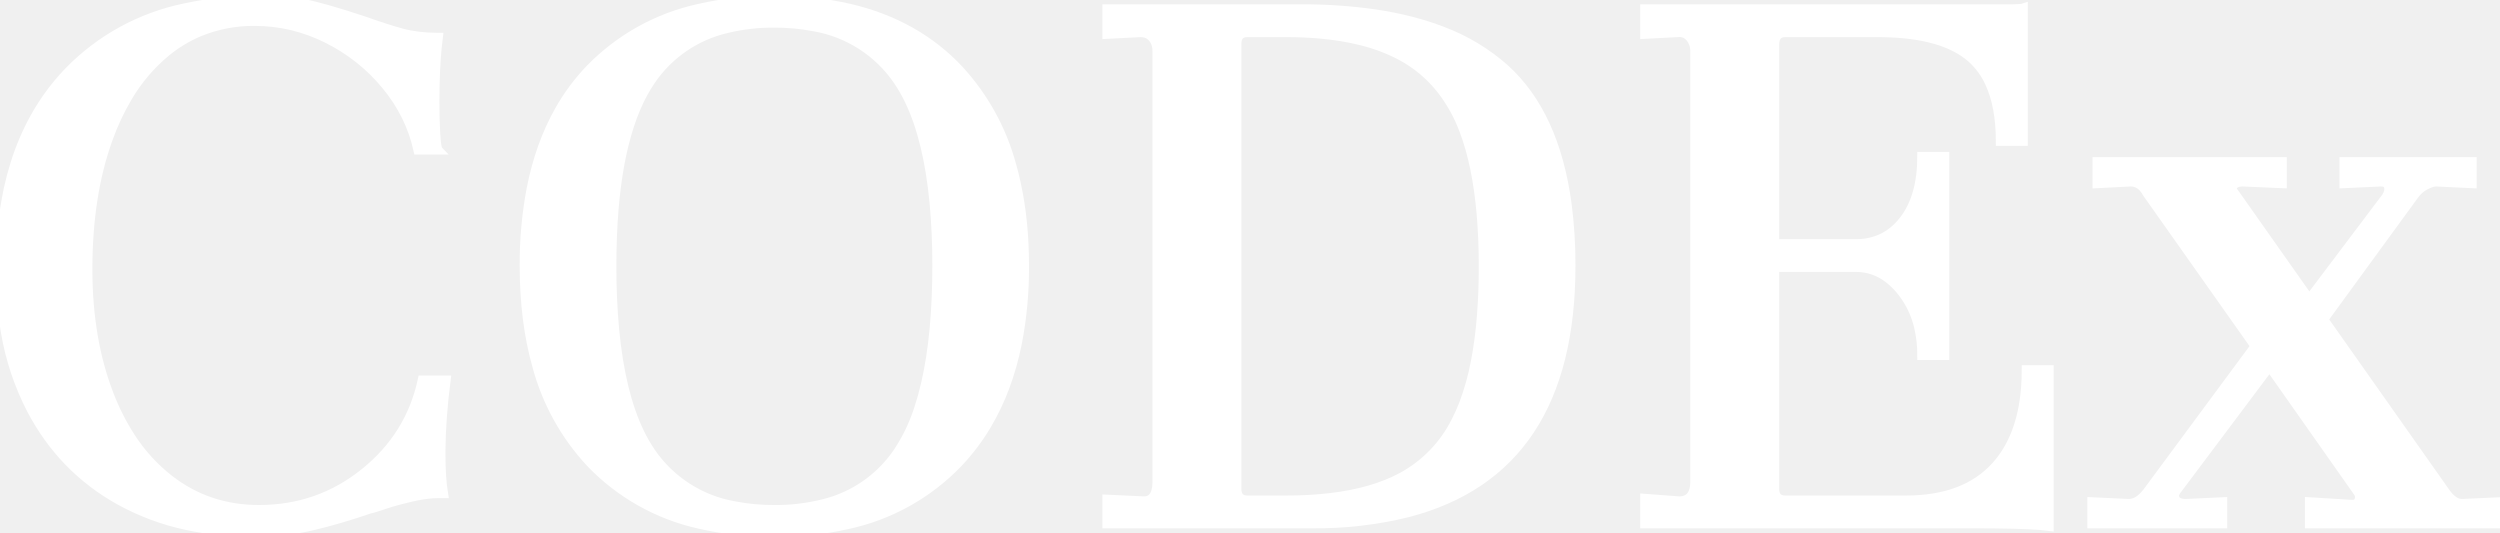
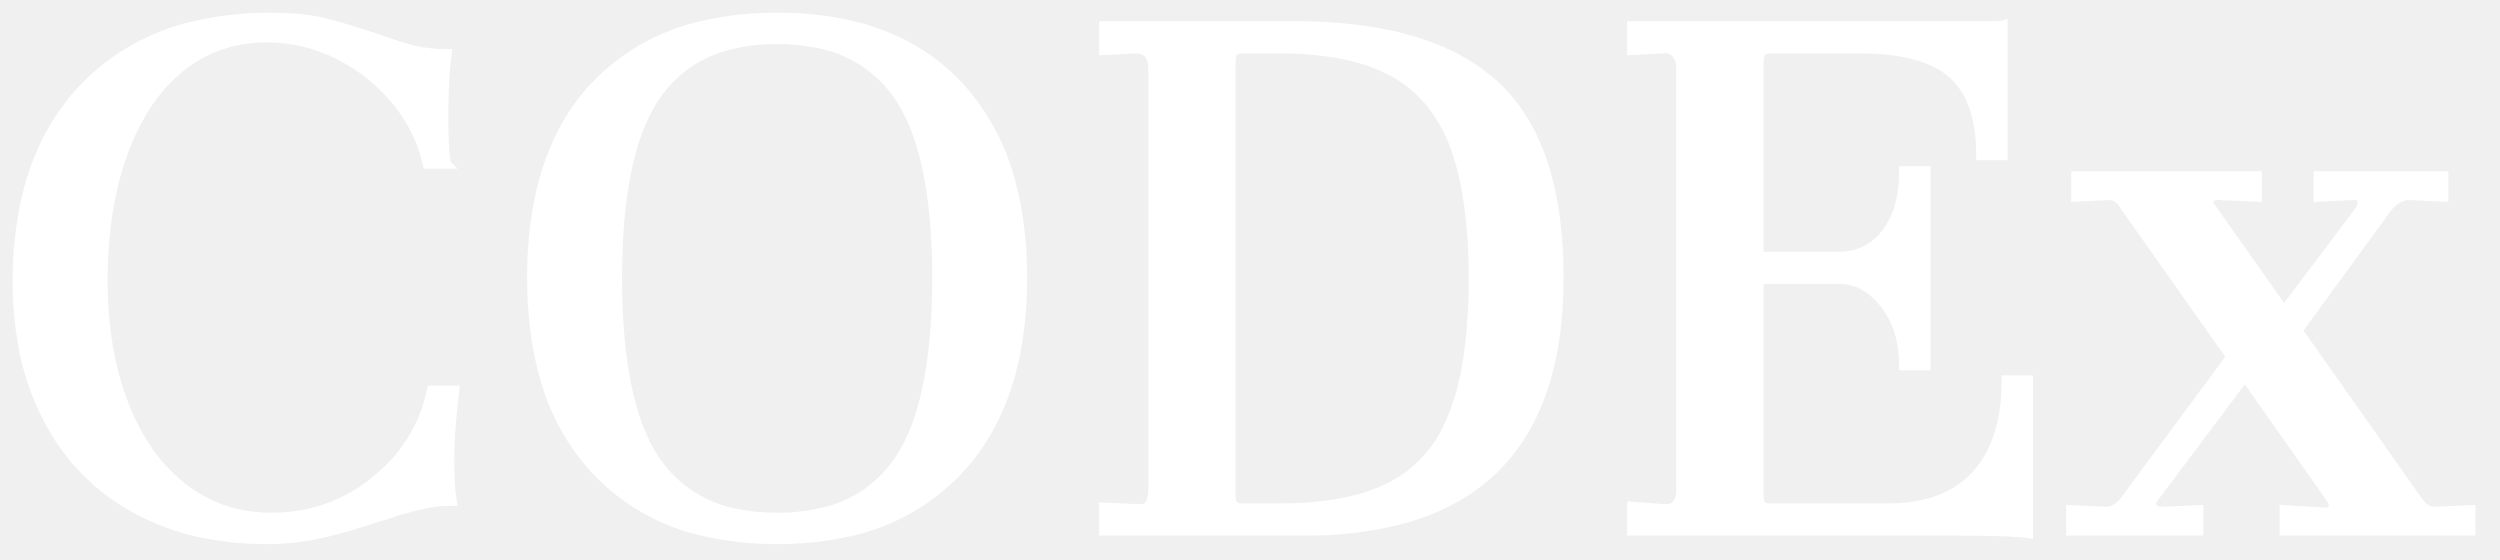
- <svg xmlns="http://www.w3.org/2000/svg" viewBox="0 0 289.601 61.702">
-   <g fill="#fff" fill-rule="evenodd" stroke="#fff">
+ <svg xmlns="http://www.w3.org/2000/svg" viewBox="0 0 295 66">
+   <g fill="#fff" fill-rule="evenodd" stroke="#fff" transform="translate(2 2)">
    <path d="m50.801 17.401h-2.4q-.9-4.1-3.7-7.5-2.8-3.4-6.8-5.4-4-2-8.4-2a16.428 16.428 0 0 0 -6.382 1.219 15.569 15.569 0 0 0 -3.868 2.331 19.726 19.726 0 0 0 -4.411 5.173 27.67 27.67 0 0 0 -2.289 4.877q-2.35 6.5-2.35 15.1 0 8.1 2.45 14.45a26.494 26.494 0 0 0 2.536 5.011 19.865 19.865 0 0 0 4.414 4.839q4.5 3.5 10.4 3.5 6.9 0 12.2-4.25 5.3-4.25 6.7-10.75h2.8a80.165 80.165 0 0 0 -.44 4.342q-.15 2.061-.159 3.912a48.682 48.682 0 0 0 -.001.246q0 2.9.3 4.7h-.6a10.803 10.803 0 0 0 -1.22.075q-.595.067-1.258.197a21.333 21.333 0 0 0 -.822.178 51.064 51.064 0 0 0 -1.114.277q-1.127.294-1.911.565a14.839 14.839 0 0 0 -.025.008 33.767 33.767 0 0 1 -.534.182q-.733.241-1.108.317a3.091 3.091 0 0 1 -.008.001 81.095 81.095 0 0 1 -3.408 1.087q-1.614.474-3.077.818a48.066 48.066 0 0 1 -.415.095q-3.1.7-6.4.7a36.882 36.882 0 0 1 -7.921-.813 28.266 28.266 0 0 1 -7.729-2.887q-6.65-3.7-10.25-10.55a30.593 30.593 0 0 1 -2.994-8.968 41.825 41.825 0 0 1 -.606-7.282 43.693 43.693 0 0 1 .94-9.344q1.317-6.016 4.48-10.534a25.499 25.499 0 0 1 2.53-3.072 26.141 26.141 0 0 1 13.436-7.356 39.247 39.247 0 0 1 8.614-.894 37.844 37.844 0 0 1 2.498.078q2.083.138 3.652.522 1.665.408 3.862 1.093a118.52 118.52 0 0 1 2.188.707q2.5.9 4.35 1.4 1.792.485 4.101.5a22.788 22.788 0 0 0 .149 0 43.043 43.043 0 0 0 -.244 2.508q-.097 1.401-.134 3.001a87.081 87.081 0 0 0 -.022 1.991q0 1.961.087 3.529a44.159 44.159 0 0 0 .013.221 22.541 22.541 0 0 0 .041.567q.088 1.016.229 1.244a.215.215 0 0 0 .03.039z" />
    <path d="m61.505 21.87a46.451 46.451 0 0 0 -.804 8.931q0 6.435 1.466 11.605a26.539 26.539 0 0 0 6.184 11.195 24.953 24.953 0 0 0 12.646 7.143 37.321 37.321 0 0 0 8.704.957 37.667 37.667 0 0 0 8.339-.872 25.046 25.046 0 0 0 13.011-7.228 24.749 24.749 0 0 0 3.248-4.296q2.498-4.172 3.579-9.567a45.535 45.535 0 0 0 .823-8.937 53.213 53.213 0 0 0 -.06-2.554q-.236-4.91-1.398-9.022a26.632 26.632 0 0 0 -6.092-11.124q-4.984-5.347-12.736-7.164a38.163 38.163 0 0 0 -8.714-.936 37.995 37.995 0 0 0 -8.704.94 25.074 25.074 0 0 0 -12.646 7.01 23.964 23.964 0 0 0 -3.565 4.785q-2.272 3.993-3.281 9.134zm9.396 8.931a78.58 78.58 0 0 0 .321 7.376q.697 7.363 2.907 11.933a17.293 17.293 0 0 0 1.322 2.291 14.732 14.732 0 0 0 9.656 6.175 23.458 23.458 0 0 0 4.594.425 22.489 22.489 0 0 0 5.56-.644 14.544 14.544 0 0 0 8.69-5.956 20.206 20.206 0 0 0 2.472-5.162q1.703-5.163 2.01-12.9a89.131 89.131 0 0 0 .068-3.538 77.639 77.639 0 0 0 -.321-7.33q-.697-7.32-2.906-11.88a17.366 17.366 0 0 0 -1.323-2.29 14.732 14.732 0 0 0 -9.656-6.174 23.458 23.458 0 0 0 -4.594-.426 22.489 22.489 0 0 0 -5.559.645 14.544 14.544 0 0 0 -8.691 5.955q-4.005 5.809-4.484 18.049a88.168 88.168 0 0 0 -.066 3.451z" />
    <path d="m128.201 60.701v-2.9l4.3.2a1.413 1.413 0 0 0 .759-.194q.561-.347.697-1.317a4.96 4.96 0 0 0 .044-.689v-49.9a2.675 2.675 0 0 0 -.089-.706 2.079 2.079 0 0 0 -.411-.794 1.63 1.63 0 0 0 -1.051-.575 2.371 2.371 0 0 0 -.349-.025l-3.9.2v-3h22.5a58.621 58.621 0 0 1 8.553.581q4.376.647 7.886 2.016a23.032 23.032 0 0 1 7.211 4.353q5.807 5.276 7.206 15.707a53.845 53.845 0 0 1 .444 7.143q0 23.726-18.953 28.625a44.628 44.628 0 0 1 -11.147 1.275zm16.3-2.8h4.5a43.383 43.383 0 0 0 5.141-.285q4.883-.584 8.209-2.365a14.916 14.916 0 0 0 6.262-6.451 19.831 19.831 0 0 0 .938-2.099 29.129 29.129 0 0 0 1.327-4.757q.49-2.497.72-5.458a72.305 72.305 0 0 0 .203-5.585 71.035 71.035 0 0 0 -.242-6.066q-.496-5.77-2.008-9.734a17.793 17.793 0 0 0 -2.603-4.69 14.771 14.771 0 0 0 -4.647-3.91 19.959 19.959 0 0 0 -4.607-1.748q-2.235-.565-4.881-.795a44.142 44.142 0 0 0 -3.812-.157h-4.5q-.944 0-1.145.805a2.046 2.046 0 0 0 -.055.495v51.5q0 1.3 1.2 1.3z" />
    <path d="m190.501 60.701v-3l4 .3a2.08 2.08 0 0 0 .785-.136q.901-.365 1.002-1.709a4.736 4.736 0 0 0 .013-.355v-49.9a2.459 2.459 0 0 0 -.164-.909 2.282 2.282 0 0 0 -.386-.641q-.55-.65-1.45-.55l-3.8.2v-3h42.2a31.114 31.114 0 0 0 .487-.003q.969-.015 1.213-.097v15.5h-2.7q0-4.066-1.234-6.751a8.567 8.567 0 0 0 -2.116-2.899q-3.206-2.823-10.215-2.944a36.799 36.799 0 0 0 -.635-.006h-10.7a1.459 1.459 0 0 0 -.51.082q-.642.239-.686 1.175a3.018 3.018 0 0 0 -.004.143v23h9.4a6.914 6.914 0 0 0 2.989-.633q1.373-.648 2.426-1.959a8.617 8.617 0 0 0 .085-.108q2.1-2.7 2.1-7.4h2.7v23.1h-2.7a14.172 14.172 0 0 0 -.371-3.327 10.353 10.353 0 0 0 -1.879-3.973 8.734 8.734 0 0 0 -1.627-1.636 6.037 6.037 0 0 0 -3.723-1.264h-9.4v25.6q0 1.3 1.2 1.3h14q6.8 0 10.35-3.9 2.996-3.29 3.464-9.001a26.928 26.928 0 0 0 .086-2.199h2.7v18.2q-1.797-.245-6.53-.29a240.157 240.157 0 0 0 -2.27-.01z" />
    <path d="m285.201 58.301 4.4-.2v2.6h-22.1v-2.6l4.9.3h.1a1.086 1.086 0 0 0 .28-.033q.359-.096.47-.467a1.195 1.195 0 0 0 .043-.204q.042-.359-.169-.662a1.163 1.163 0 0 0 -.024-.034l-10.2-14.5-10.8 14.4-.2.4a1.083 1.083 0 0 0 .087.449q.209.464.924.537a2.824 2.824 0 0 0 .289.014l4.3-.2v2.6h-15.2v-2.6l4.3.2a2.012 2.012 0 0 0 1.059-.315q.533-.325 1.041-.985l12.5-16.9-12.5-17.7a3.21 3.21 0 0 0 -.433-.628 1.901 1.901 0 0 0 -1.467-.672l-3.9.2v-2.6h21.5v2.6l-4.6-.2q-.468 0-.779.157a1.038 1.038 0 0 0 -.271.193.506.506 0 0 0 -.107.152q-.131.295.199.726a2.268 2.268 0 0 0 .058.072l8.6 12.2 8.9-11.8a2.681 2.681 0 0 0 .168-.324q.073-.172.106-.33a1.212 1.212 0 0 0 .026-.246q0-.8-.9-.8l-4.3.2v-2.6h14.9v2.6l-4.2-.2a1.641 1.641 0 0 0 -.373.048q-.353.082-.796.31a5.905 5.905 0 0 0 -.081.042q-.75.4-1.25 1.1l-10.5 14.4 14.1 20q.493.712 1.016 1.034a1.667 1.667 0 0 0 .884.266z" />
  </g>
</svg>
